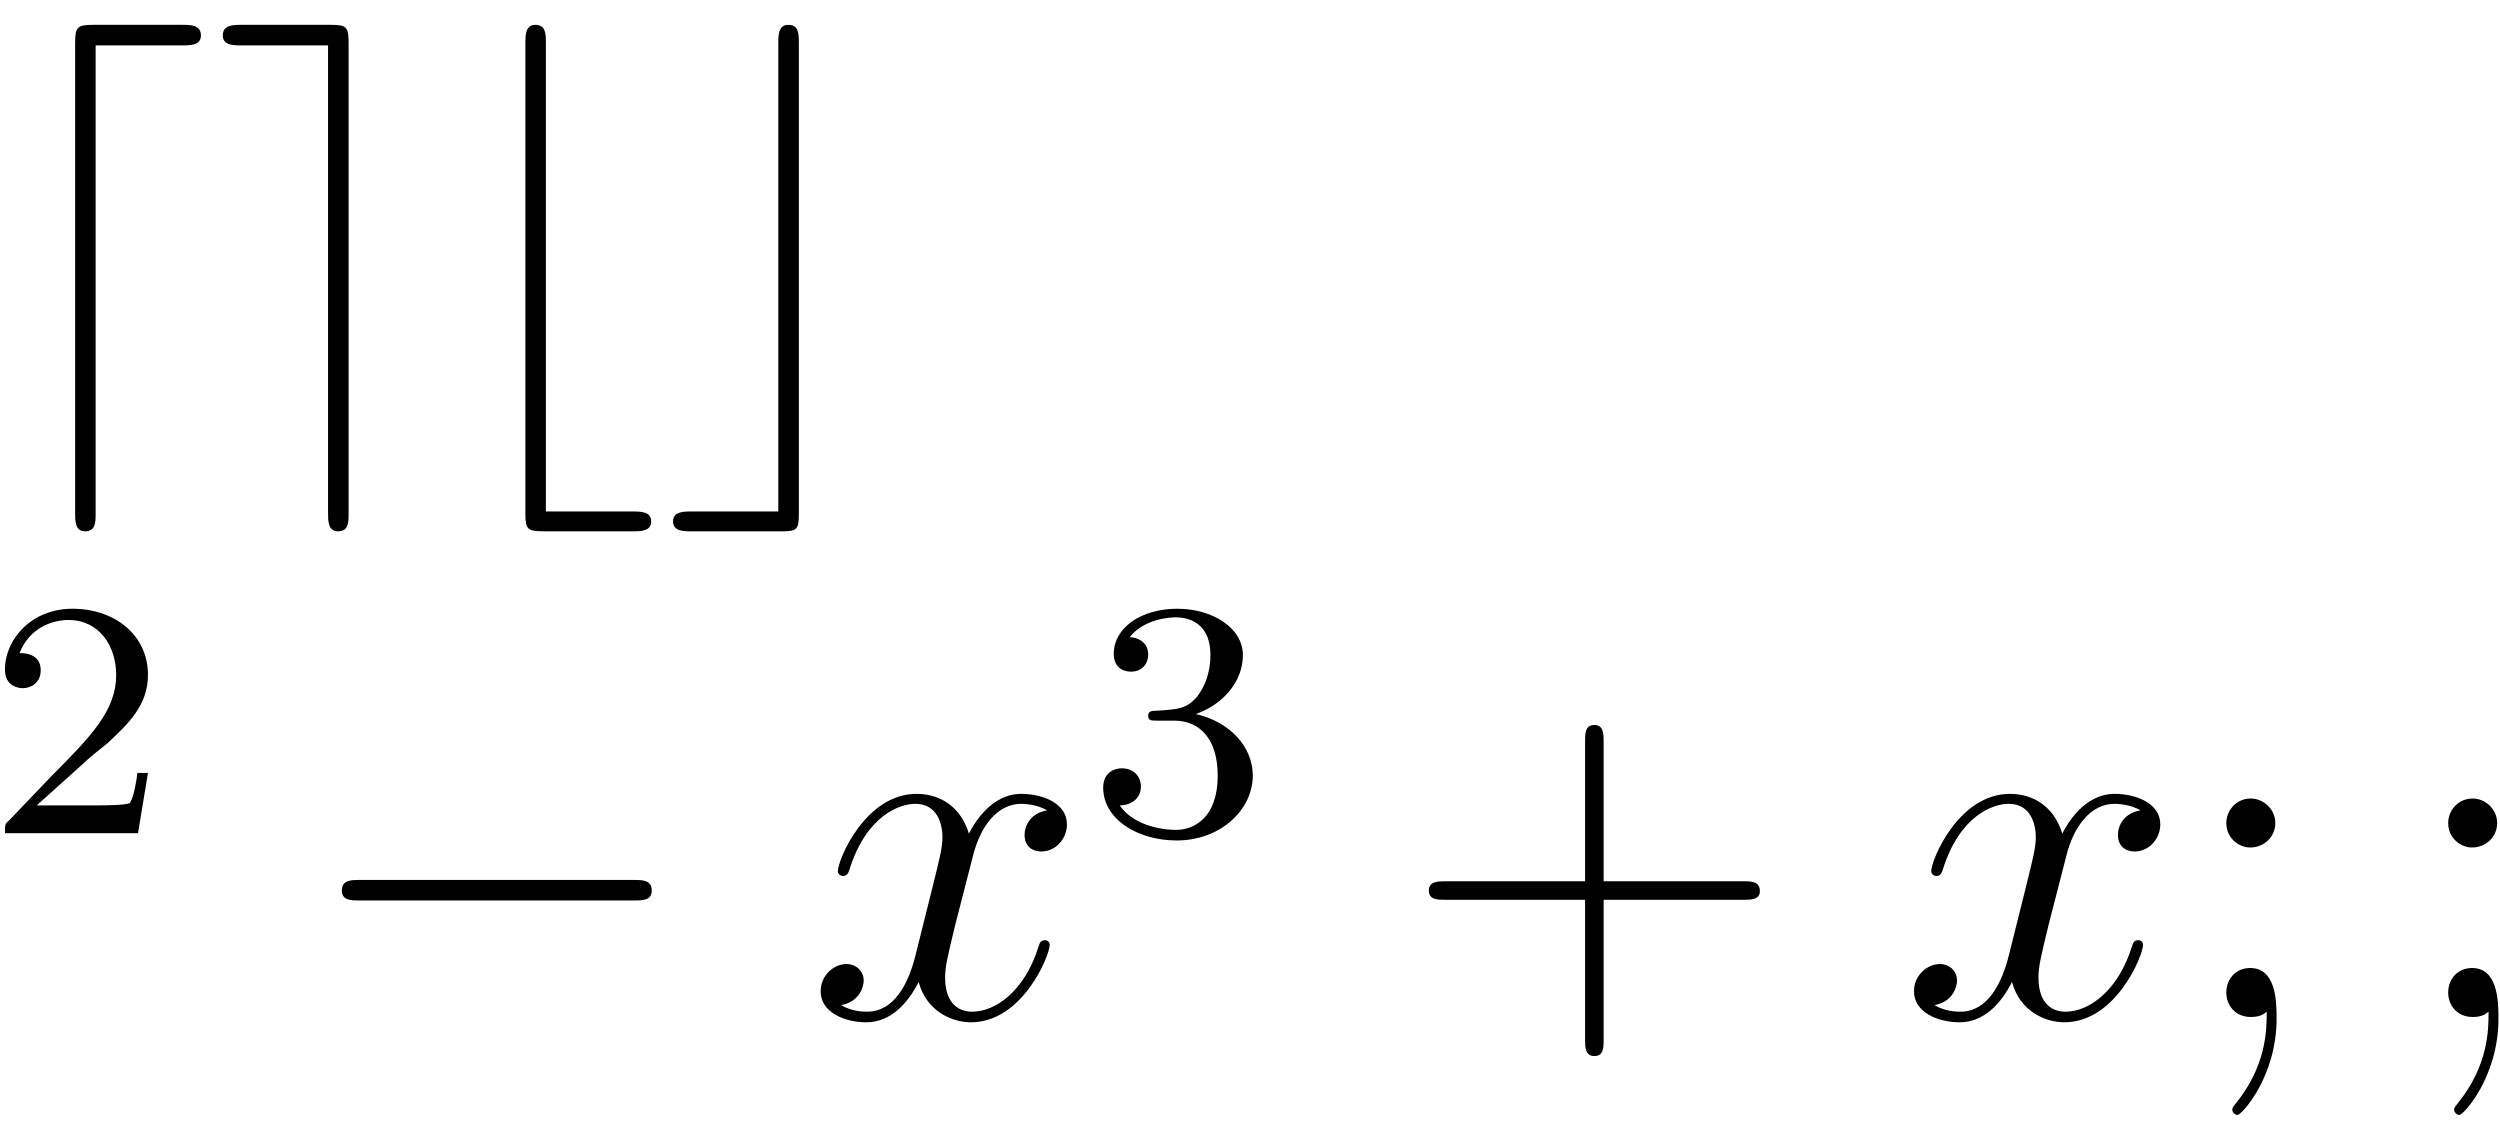
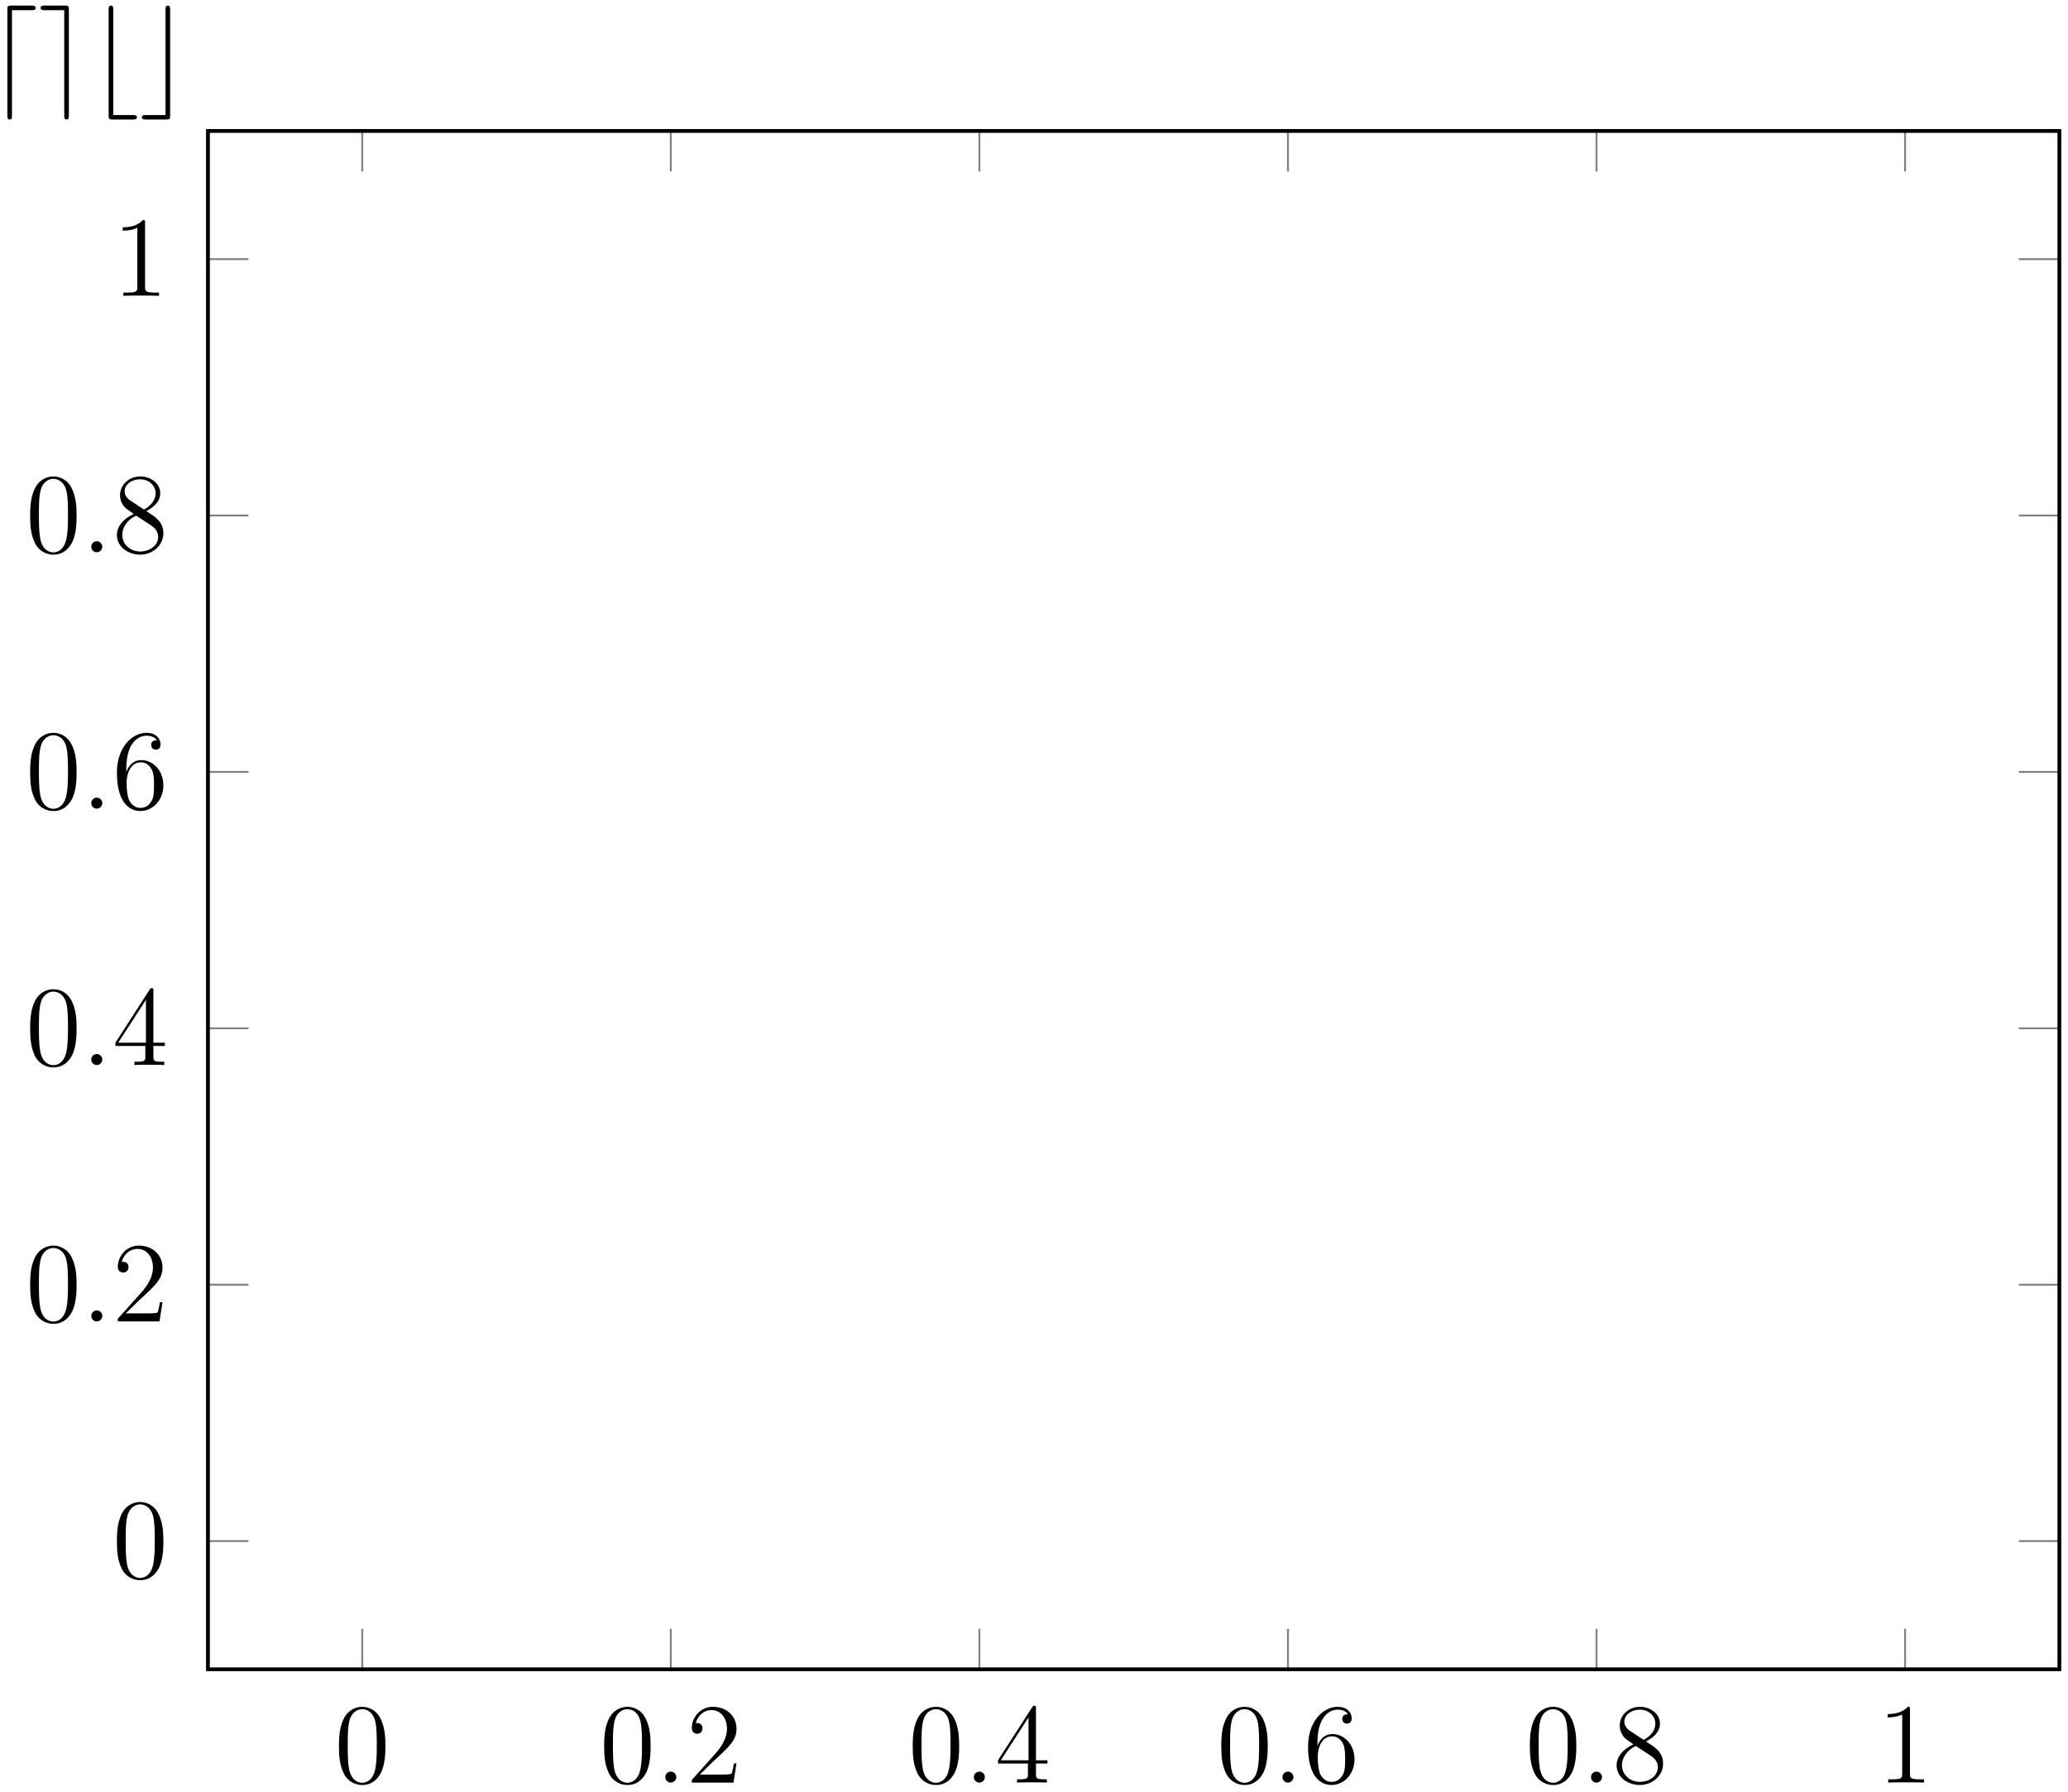
- <svg xmlns="http://www.w3.org/2000/svg" xmlns:xlink="http://www.w3.org/1999/xlink" width="59pt" height="27pt" viewBox="0 0 59 27" version="1.1">
+ <svg xmlns="http://www.w3.org/2000/svg" xmlns:xlink="http://www.w3.org/1999/xlink" width="217pt" height="188pt" viewBox="0 0 217 188" version="1.1">
  <defs>
    <g>
      <symbol overflow="visible" id="glyph0-0">
        <path style="stroke:none;" d="" />
      </symbol>
      <symbol overflow="visible" id="glyph0-1">
        <path style="stroke:none;" d="M 4.609 -8.484 C 4.797 -8.484 5.047 -8.484 5.047 -8.719 C 5.047 -8.969 4.797 -8.969 4.609 -8.969 L 2.516 -8.969 C 2.125 -8.969 2.078 -8.922 2.078 -8.531 L 2.078 2.562 C 2.078 2.734 2.078 2.984 2.312 2.984 C 2.562 2.984 2.562 2.766 2.562 2.562 L 2.562 -8.484 Z M 4.609 -8.484 " />
      </symbol>
      <symbol overflow="visible" id="glyph0-2">
        <path style="stroke:none;" d="M 3.219 -8.531 C 3.219 -8.922 3.172 -8.969 2.797 -8.969 L 0.688 -8.969 C 0.5 -8.969 0.25 -8.969 0.25 -8.719 C 0.25 -8.484 0.5 -8.484 0.688 -8.484 L 2.734 -8.484 L 2.734 2.562 C 2.734 2.734 2.734 2.984 2.969 2.984 C 3.219 2.984 3.219 2.766 3.219 2.562 Z M 3.219 -8.531 " />
      </symbol>
      <symbol overflow="visible" id="glyph0-3">
        <path style="stroke:none;" d="M 4.609 2.984 C 4.797 2.984 5.047 2.984 5.047 2.75 C 5.047 2.516 4.797 2.516 4.609 2.516 L 2.562 2.516 L 2.562 -8.531 C 2.562 -8.75 2.562 -8.969 2.312 -8.969 C 2.078 -8.969 2.078 -8.719 2.078 -8.531 L 2.078 2.562 C 2.078 2.938 2.125 2.984 2.516 2.984 Z M 4.609 2.984 " />
      </symbol>
      <symbol overflow="visible" id="glyph0-4">
        <path style="stroke:none;" d="M 3.219 -8.531 C 3.219 -8.75 3.219 -8.969 2.969 -8.969 C 2.734 -8.969 2.734 -8.719 2.734 -8.531 L 2.734 2.516 L 0.688 2.516 C 0.5 2.516 0.25 2.516 0.25 2.75 C 0.25 2.984 0.5 2.984 0.688 2.984 L 2.797 2.984 C 3.172 2.984 3.219 2.953 3.219 2.562 Z M 3.219 -8.531 " />
      </symbol>
-       <symbol overflow="visible" id="glyph0-5">
-         <path style="stroke:none;" d="M 7.875 -2.75 C 8.078 -2.75 8.297 -2.75 8.297 -2.984 C 8.297 -3.234 8.078 -3.234 7.875 -3.234 L 1.406 -3.234 C 1.203 -3.234 0.984 -3.234 0.984 -2.984 C 0.984 -2.75 1.203 -2.75 1.406 -2.75 Z M 7.875 -2.75 " />
-       </symbol>
      <symbol overflow="visible" id="glyph1-0">
        <path style="stroke:none;" d="" />
      </symbol>
      <symbol overflow="visible" id="glyph1-1">
-         <path style="stroke:none;" d="M 2.25 -1.625 C 2.375 -1.75 2.703 -2.016 2.844 -2.125 C 3.328 -2.578 3.797 -3.016 3.797 -3.734 C 3.797 -4.688 3 -5.297 2.016 -5.297 C 1.047 -5.297 0.422 -4.578 0.422 -3.859 C 0.422 -3.469 0.734 -3.422 0.844 -3.422 C 1.016 -3.422 1.266 -3.531 1.266 -3.844 C 1.266 -4.25 0.859 -4.25 0.766 -4.25 C 1 -4.844 1.531 -5.031 1.922 -5.031 C 2.656 -5.031 3.047 -4.406 3.047 -3.734 C 3.047 -2.906 2.469 -2.297 1.516 -1.344 L 0.516 -0.297 C 0.422 -0.219 0.422 -0.203 0.422 0 L 3.562 0 L 3.797 -1.422 L 3.547 -1.422 C 3.531 -1.266 3.469 -0.875 3.375 -0.719 C 3.328 -0.656 2.719 -0.656 2.594 -0.656 L 1.172 -0.656 Z M 2.25 -1.625 " />
+         <path style="stroke:none;" d="M 5.359 -3.828 C 5.359 -4.812 5.297 -5.781 4.859 -6.688 C 4.375 -7.688 3.516 -7.953 2.922 -7.953 C 2.234 -7.953 1.391 -7.609 0.938 -6.609 C 0.609 -5.859 0.484 -5.109 0.484 -3.828 C 0.484 -2.672 0.578 -1.797 1 -0.938 C 1.469 -0.031 2.297 0.25 2.922 0.25 C 3.953 0.25 4.547 -0.375 4.906 -1.062 C 5.328 -1.953 5.359 -3.125 5.359 -3.828 Z M 2.922 0.016 C 2.531 0.016 1.75 -0.203 1.531 -1.5 C 1.406 -2.219 1.406 -3.125 1.406 -3.969 C 1.406 -4.953 1.406 -5.828 1.594 -6.531 C 1.797 -7.344 2.406 -7.703 2.922 -7.703 C 3.375 -7.703 4.062 -7.438 4.297 -6.406 C 4.453 -5.719 4.453 -4.781 4.453 -3.969 C 4.453 -3.172 4.453 -2.266 4.312 -1.531 C 4.094 -0.219 3.328 0.016 2.922 0.016 Z M 2.922 0.016 " />
      </symbol>
      <symbol overflow="visible" id="glyph1-2">
-         <path style="stroke:none;" d="M 2.016 -2.656 C 2.641 -2.656 3.047 -2.203 3.047 -1.359 C 3.047 -0.359 2.484 -0.078 2.062 -0.078 C 1.625 -0.078 1.016 -0.234 0.734 -0.656 C 1.031 -0.656 1.234 -0.844 1.234 -1.094 C 1.234 -1.359 1.047 -1.531 0.781 -1.531 C 0.578 -1.531 0.344 -1.406 0.344 -1.078 C 0.344 -0.328 1.156 0.172 2.078 0.172 C 3.125 0.172 3.875 -0.562 3.875 -1.359 C 3.875 -2.031 3.344 -2.625 2.531 -2.812 C 3.156 -3.031 3.641 -3.562 3.641 -4.203 C 3.641 -4.844 2.922 -5.297 2.094 -5.297 C 1.234 -5.297 0.594 -4.844 0.594 -4.234 C 0.594 -3.938 0.781 -3.812 1 -3.812 C 1.25 -3.812 1.406 -3.984 1.406 -4.219 C 1.406 -4.516 1.141 -4.625 0.969 -4.625 C 1.312 -5.062 1.922 -5.094 2.062 -5.094 C 2.266 -5.094 2.875 -5.031 2.875 -4.203 C 2.875 -3.656 2.641 -3.312 2.531 -3.188 C 2.297 -2.938 2.109 -2.922 1.625 -2.891 C 1.469 -2.891 1.406 -2.875 1.406 -2.766 C 1.406 -2.656 1.484 -2.656 1.625 -2.656 Z M 2.016 -2.656 " />
+         <path style="stroke:none;" d="M 5.266 -2.016 L 5 -2.016 C 4.953 -1.812 4.859 -1.141 4.75 -0.953 C 4.656 -0.844 3.984 -0.844 3.625 -0.844 L 1.406 -0.844 C 1.734 -1.125 2.469 -1.891 2.766 -2.172 C 4.594 -3.844 5.266 -4.469 5.266 -5.656 C 5.266 -7.031 4.172 -7.953 2.781 -7.953 C 1.406 -7.953 0.578 -6.766 0.578 -5.734 C 0.578 -5.125 1.109 -5.125 1.141 -5.125 C 1.406 -5.125 1.703 -5.312 1.703 -5.688 C 1.703 -6.031 1.484 -6.25 1.141 -6.25 C 1.047 -6.25 1.016 -6.25 0.984 -6.234 C 1.203 -7.047 1.859 -7.609 2.625 -7.609 C 3.641 -7.609 4.266 -6.75 4.266 -5.656 C 4.266 -4.641 3.688 -3.75 3 -2.984 L 0.578 -0.281 L 0.578 0 L 4.953 0 Z M 5.266 -2.016 " />
+       </symbol>
+       <symbol overflow="visible" id="glyph1-3">
+         <path style="stroke:none;" d="M 4.312 -7.781 C 4.312 -8.016 4.312 -8.062 4.141 -8.062 C 4.047 -8.062 4.016 -8.062 3.922 -7.922 L 0.328 -2.344 L 0.328 -2 L 3.469 -2 L 3.469 -0.906 C 3.469 -0.469 3.438 -0.344 2.562 -0.344 L 2.328 -0.344 L 2.328 0 C 2.609 -0.031 3.547 -0.031 3.891 -0.031 C 4.219 -0.031 5.172 -0.031 5.453 0 L 5.453 -0.344 L 5.219 -0.344 C 4.344 -0.344 4.312 -0.469 4.312 -0.906 L 4.312 -2 L 5.516 -2 L 5.516 -2.344 L 4.312 -2.344 Z M 3.531 -6.844 L 3.531 -2.344 L 0.625 -2.344 Z M 3.531 -6.844 " />
+       </symbol>
+       <symbol overflow="visible" id="glyph1-4">
+         <path style="stroke:none;" d="M 1.469 -4.156 C 1.469 -7.188 2.938 -7.656 3.578 -7.656 C 4.016 -7.656 4.453 -7.531 4.672 -7.172 C 4.531 -7.172 4.078 -7.172 4.078 -6.688 C 4.078 -6.422 4.25 -6.188 4.562 -6.188 C 4.859 -6.188 5.062 -6.375 5.062 -6.719 C 5.062 -7.344 4.609 -7.953 3.578 -7.953 C 2.062 -7.953 0.484 -6.406 0.484 -3.781 C 0.484 -0.484 1.922 0.25 2.938 0.25 C 4.25 0.25 5.359 -0.891 5.359 -2.438 C 5.359 -4.031 4.25 -5.094 3.047 -5.094 C 1.984 -5.094 1.594 -4.172 1.469 -3.844 Z M 2.938 -0.078 C 2.188 -0.078 1.828 -0.734 1.719 -0.984 C 1.609 -1.297 1.5 -1.891 1.5 -2.719 C 1.5 -3.672 1.922 -4.859 3 -4.859 C 3.656 -4.859 4 -4.406 4.188 -4 C 4.375 -3.562 4.375 -2.969 4.375 -2.453 C 4.375 -1.844 4.375 -1.297 4.141 -0.844 C 3.844 -0.281 3.422 -0.078 2.938 -0.078 Z M 2.938 -0.078 " />
+       </symbol>
+       <symbol overflow="visible" id="glyph1-5">
+         <path style="stroke:none;" d="M 3.562 -4.312 C 4.156 -4.641 5.031 -5.188 5.031 -6.188 C 5.031 -7.234 4.031 -7.953 2.922 -7.953 C 1.75 -7.953 0.812 -7.078 0.812 -5.984 C 0.812 -5.578 0.938 -5.172 1.266 -4.766 C 1.406 -4.609 1.406 -4.609 2.25 -4.016 C 1.094 -3.484 0.484 -2.672 0.484 -1.812 C 0.484 -0.531 1.703 0.25 2.922 0.25 C 4.25 0.25 5.359 -0.734 5.359 -1.984 C 5.359 -3.203 4.5 -3.734 3.562 -4.312 Z M 1.938 -5.391 C 1.781 -5.5 1.297 -5.812 1.297 -6.391 C 1.297 -7.172 2.109 -7.656 2.922 -7.656 C 3.781 -7.656 4.547 -7.047 4.547 -6.188 C 4.547 -5.453 4.016 -4.859 3.328 -4.484 Z M 2.5 -3.844 L 3.938 -2.906 C 4.25 -2.703 4.812 -2.328 4.812 -1.609 C 4.812 -0.688 3.891 -0.078 2.922 -0.078 C 1.906 -0.078 1.047 -0.812 1.047 -1.812 C 1.047 -2.734 1.719 -3.484 2.5 -3.844 Z M 2.5 -3.844 " />
+       </symbol>
+       <symbol overflow="visible" id="glyph1-6">
+         <path style="stroke:none;" d="M 3.438 -7.656 C 3.438 -7.938 3.438 -7.953 3.203 -7.953 C 2.922 -7.625 2.312 -7.188 1.094 -7.188 L 1.094 -6.844 C 1.359 -6.844 1.953 -6.844 2.625 -7.141 L 2.625 -0.922 C 2.625 -0.484 2.578 -0.344 1.531 -0.344 L 1.156 -0.344 L 1.156 0 C 1.484 -0.031 2.641 -0.031 3.031 -0.031 C 3.438 -0.031 4.578 -0.031 4.906 0 L 4.906 -0.344 L 4.531 -0.344 C 3.484 -0.344 3.438 -0.484 3.438 -0.922 Z M 3.438 -7.656 " />
      </symbol>
      <symbol overflow="visible" id="glyph2-0">
        <path style="stroke:none;" d="" />
      </symbol>
      <symbol overflow="visible" id="glyph2-1">
-         <path style="stroke:none;" d="M 5.672 -4.875 C 5.281 -4.812 5.141 -4.516 5.141 -4.297 C 5.141 -4 5.359 -3.906 5.531 -3.906 C 5.891 -3.906 6.141 -4.219 6.141 -4.547 C 6.141 -5.047 5.562 -5.266 5.062 -5.266 C 4.344 -5.266 3.938 -4.547 3.828 -4.328 C 3.547 -5.219 2.812 -5.266 2.594 -5.266 C 1.375 -5.266 0.734 -3.703 0.734 -3.438 C 0.734 -3.391 0.781 -3.328 0.859 -3.328 C 0.953 -3.328 0.984 -3.406 1 -3.453 C 1.406 -4.781 2.219 -5.031 2.562 -5.031 C 3.094 -5.031 3.203 -4.531 3.203 -4.25 C 3.203 -3.984 3.125 -3.703 2.984 -3.125 L 2.578 -1.5 C 2.406 -0.781 2.062 -0.125 1.422 -0.125 C 1.359 -0.125 1.062 -0.125 0.812 -0.281 C 1.25 -0.359 1.344 -0.719 1.344 -0.859 C 1.344 -1.094 1.156 -1.25 0.938 -1.25 C 0.641 -1.25 0.328 -0.984 0.328 -0.609 C 0.328 -0.109 0.891 0.125 1.406 0.125 C 1.984 0.125 2.391 -0.328 2.641 -0.828 C 2.828 -0.125 3.438 0.125 3.875 0.125 C 5.094 0.125 5.734 -1.453 5.734 -1.703 C 5.734 -1.766 5.688 -1.812 5.625 -1.812 C 5.516 -1.812 5.5 -1.75 5.469 -1.656 C 5.141 -0.609 4.453 -0.125 3.906 -0.125 C 3.484 -0.125 3.266 -0.438 3.266 -0.922 C 3.266 -1.188 3.312 -1.375 3.5 -2.156 L 3.922 -3.797 C 4.094 -4.5 4.5 -5.031 5.062 -5.031 C 5.078 -5.031 5.422 -5.031 5.672 -4.875 Z M 5.672 -4.875 " />
-       </symbol>
-       <symbol overflow="visible" id="glyph3-0">
-         <path style="stroke:none;" d="" />
-       </symbol>
-       <symbol overflow="visible" id="glyph3-1">
-         <path style="stroke:none;" d="M 4.766 -2.766 L 8.062 -2.766 C 8.234 -2.766 8.453 -2.766 8.453 -2.969 C 8.453 -3.203 8.25 -3.203 8.062 -3.203 L 4.766 -3.203 L 4.766 -6.5 C 4.766 -6.672 4.766 -6.891 4.547 -6.891 C 4.328 -6.891 4.328 -6.688 4.328 -6.5 L 4.328 -3.203 L 1.031 -3.203 C 0.859 -3.203 0.641 -3.203 0.641 -2.984 C 0.641 -2.766 0.844 -2.766 1.031 -2.766 L 4.328 -2.766 L 4.328 0.531 C 4.328 0.703 4.328 0.922 4.547 0.922 C 4.766 0.922 4.766 0.719 4.766 0.531 Z M 4.766 -2.766 " />
-       </symbol>
-       <symbol overflow="visible" id="glyph3-2">
-         <path style="stroke:none;" d="M 2.203 -4.578 C 2.203 -4.906 1.922 -5.156 1.625 -5.156 C 1.281 -5.156 1.047 -4.875 1.047 -4.578 C 1.047 -4.219 1.344 -4 1.609 -4 C 1.938 -4 2.203 -4.25 2.203 -4.578 Z M 2 -0.125 C 2 0.297 2 1.141 1.266 2.047 C 1.188 2.141 1.188 2.156 1.188 2.188 C 1.188 2.25 1.25 2.312 1.312 2.312 C 1.406 2.312 2.234 1.422 2.234 0.031 C 2.234 -0.422 2.203 -1.156 1.609 -1.156 C 1.266 -1.156 1.047 -0.891 1.047 -0.578 C 1.047 -0.266 1.266 0 1.625 0 C 1.859 0 1.938 -0.078 2 -0.125 Z M 2 -0.125 " />
+         <path style="stroke:none;" d="M 2.203 -0.578 C 2.203 -0.922 1.906 -1.156 1.625 -1.156 C 1.281 -1.156 1.047 -0.875 1.047 -0.578 C 1.047 -0.234 1.328 0 1.609 0 C 1.953 0 2.203 -0.281 2.203 -0.578 Z M 2.203 -0.578 " />
      </symbol>
    </g>
  </defs>
  <g id="surface1">
    <g style="fill:rgb(0%,0%,0%);fill-opacity:1;">
-       <use xlink:href="#glyph0-1" x="-0.305" y="9.555" />
-       <use xlink:href="#glyph0-2" x="5.008" y="9.555" />
-       <use xlink:href="#glyph0-3" x="10.321" y="9.555" />
-       <use xlink:href="#glyph0-4" x="15.634" y="9.555" />
+       <use xlink:href="#glyph0-1" x="-1.305" y="9.555" />
+       <use xlink:href="#glyph0-2" x="4.008" y="9.555" />
+       <use xlink:href="#glyph0-3" x="9.321" y="9.555" />
+       <use xlink:href="#glyph0-4" x="14.634" y="9.555" />
+     </g>
+     <path style="fill:none;stroke-width:0.199;stroke-linecap:butt;stroke-linejoin:miter;stroke:rgb(50%,50%,50%);stroke-opacity:1;stroke-miterlimit:10;" d="M 0.001 -13.452 L 0.001 -9.198 M 32.38 -13.452 L 32.38 -9.198 M 64.759 -13.452 L 64.759 -9.198 M 97.137 -13.452 L 97.137 -9.198 M 129.516 -13.452 L 129.516 -9.198 M 161.895 -13.452 L 161.895 -9.198 M 0.001 147.947 L 0.001 143.693 M 32.38 147.947 L 32.38 143.693 M 64.759 147.947 L 64.759 143.693 M 97.137 147.947 L 97.137 143.693 M 129.516 147.947 L 129.516 143.693 M 161.895 147.947 L 161.895 143.693 " transform="matrix(1,0,0,-1,38.011,161.685)" />
+     <path style="fill:none;stroke-width:0.199;stroke-linecap:butt;stroke-linejoin:miter;stroke:rgb(50%,50%,50%);stroke-opacity:1;stroke-miterlimit:10;" d="M -16.191 0.001 L -11.937 0.001 M -16.191 26.9 L -11.937 26.9 M -16.191 53.798 L -11.937 53.798 M -16.191 80.697 L -11.937 80.697 M -16.191 107.599 L -11.937 107.599 M -16.191 134.498 L -11.937 134.498 M 178.083 0.001 L 173.833 0.001 M 178.083 26.9 L 173.833 26.9 M 178.083 53.798 L 173.833 53.798 M 178.083 80.697 L 173.833 80.697 M 178.083 107.599 L 173.833 107.599 M 178.083 134.498 L 173.833 134.498 " transform="matrix(1,0,0,-1,38.011,161.685)" />
+     <path style="fill:none;stroke-width:0.399;stroke-linecap:butt;stroke-linejoin:miter;stroke:rgb(0%,0%,0%);stroke-opacity:1;stroke-miterlimit:10;" d="M -16.191 -13.452 L -16.191 147.947 L 178.083 147.947 L 178.083 -13.452 Z M -16.191 -13.452 " transform="matrix(1,0,0,-1,38.011,161.685)" />
+     <g style="fill:rgb(0%,0%,0%);fill-opacity:1;">
+       <use xlink:href="#glyph1-1" x="35.084" y="187.024" />
    </g>
    <g style="fill:rgb(0%,0%,0%);fill-opacity:1;">
-       <use xlink:href="#glyph1-1" x="-0.305" y="19.663" />
+       <use xlink:href="#glyph1-1" x="62.911" y="187.024" />
    </g>
    <g style="fill:rgb(0%,0%,0%);fill-opacity:1;">
-       <use xlink:href="#glyph0-5" x="7.084" y="24.001" />
+       <use xlink:href="#glyph2-1" x="68.764" y="187.024" />
    </g>
    <g style="fill:rgb(0%,0%,0%);fill-opacity:1;">
-       <use xlink:href="#glyph2-1" x="19.039" y="24.001" />
+       <use xlink:href="#glyph1-2" x="72.016" y="187.024" />
    </g>
    <g style="fill:rgb(0%,0%,0%);fill-opacity:1;">
-       <use xlink:href="#glyph1-2" x="25.691" y="19.663" />
+       <use xlink:href="#glyph1-1" x="95.289" y="187.024" />
    </g>
    <g style="fill:rgb(0%,0%,0%);fill-opacity:1;">
-       <use xlink:href="#glyph3-1" x="33.08" y="24.001" />
+       <use xlink:href="#glyph2-1" x="101.142" y="187.024" />
    </g>
    <g style="fill:rgb(0%,0%,0%);fill-opacity:1;">
-       <use xlink:href="#glyph2-1" x="44.842" y="24.001" />
+       <use xlink:href="#glyph1-3" x="104.394" y="187.024" />
    </g>
    <g style="fill:rgb(0%,0%,0%);fill-opacity:1;">
-       <use xlink:href="#glyph3-2" x="51.494" y="24.001" />
+       <use xlink:href="#glyph1-1" x="127.668" y="187.024" />
    </g>
    <g style="fill:rgb(0%,0%,0%);fill-opacity:1;">
-       <use xlink:href="#glyph3-2" x="56.73" y="24.001" />
+       <use xlink:href="#glyph2-1" x="133.521" y="187.024" />
+     </g>
+     <g style="fill:rgb(0%,0%,0%);fill-opacity:1;">
+       <use xlink:href="#glyph1-4" x="136.773" y="187.024" />
+     </g>
+     <g style="fill:rgb(0%,0%,0%);fill-opacity:1;">
+       <use xlink:href="#glyph1-1" x="160.047" y="187.024" />
+     </g>
+     <g style="fill:rgb(0%,0%,0%);fill-opacity:1;">
+       <use xlink:href="#glyph2-1" x="165.9" y="187.024" />
+     </g>
+     <g style="fill:rgb(0%,0%,0%);fill-opacity:1;">
+       <use xlink:href="#glyph1-5" x="169.152" y="187.024" />
+     </g>
+     <g style="fill:rgb(0%,0%,0%);fill-opacity:1;">
+       <use xlink:href="#glyph1-6" x="196.978" y="187.024" />
+     </g>
+     <g style="fill:rgb(0%,0%,0%);fill-opacity:1;">
+       <use xlink:href="#glyph1-1" x="11.784" y="165.537" />
+     </g>
+     <g style="fill:rgb(0%,0%,0%);fill-opacity:1;">
+       <use xlink:href="#glyph1-1" x="2.679" y="138.638" />
+     </g>
+     <g style="fill:rgb(0%,0%,0%);fill-opacity:1;">
+       <use xlink:href="#glyph2-1" x="8.532" y="138.638" />
+     </g>
+     <g style="fill:rgb(0%,0%,0%);fill-opacity:1;">
+       <use xlink:href="#glyph1-2" x="11.784" y="138.638" />
+     </g>
+     <g style="fill:rgb(0%,0%,0%);fill-opacity:1;">
+       <use xlink:href="#glyph1-1" x="2.679" y="111.739" />
+     </g>
+     <g style="fill:rgb(0%,0%,0%);fill-opacity:1;">
+       <use xlink:href="#glyph2-1" x="8.532" y="111.739" />
+     </g>
+     <g style="fill:rgb(0%,0%,0%);fill-opacity:1;">
+       <use xlink:href="#glyph1-3" x="11.784" y="111.739" />
+     </g>
+     <g style="fill:rgb(0%,0%,0%);fill-opacity:1;">
+       <use xlink:href="#glyph1-1" x="2.679" y="84.839" />
+     </g>
+     <g style="fill:rgb(0%,0%,0%);fill-opacity:1;">
+       <use xlink:href="#glyph2-1" x="8.532" y="84.839" />
+     </g>
+     <g style="fill:rgb(0%,0%,0%);fill-opacity:1;">
+       <use xlink:href="#glyph1-4" x="11.784" y="84.839" />
+     </g>
+     <g style="fill:rgb(0%,0%,0%);fill-opacity:1;">
+       <use xlink:href="#glyph1-1" x="2.679" y="57.94" />
+     </g>
+     <g style="fill:rgb(0%,0%,0%);fill-opacity:1;">
+       <use xlink:href="#glyph2-1" x="8.532" y="57.94" />
+     </g>
+     <g style="fill:rgb(0%,0%,0%);fill-opacity:1;">
+       <use xlink:href="#glyph1-5" x="11.784" y="57.94" />
+     </g>
+     <g style="fill:rgb(0%,0%,0%);fill-opacity:1;">
+       <use xlink:href="#glyph1-6" x="11.784" y="31.041" />
    </g>
  </g>
</svg>
